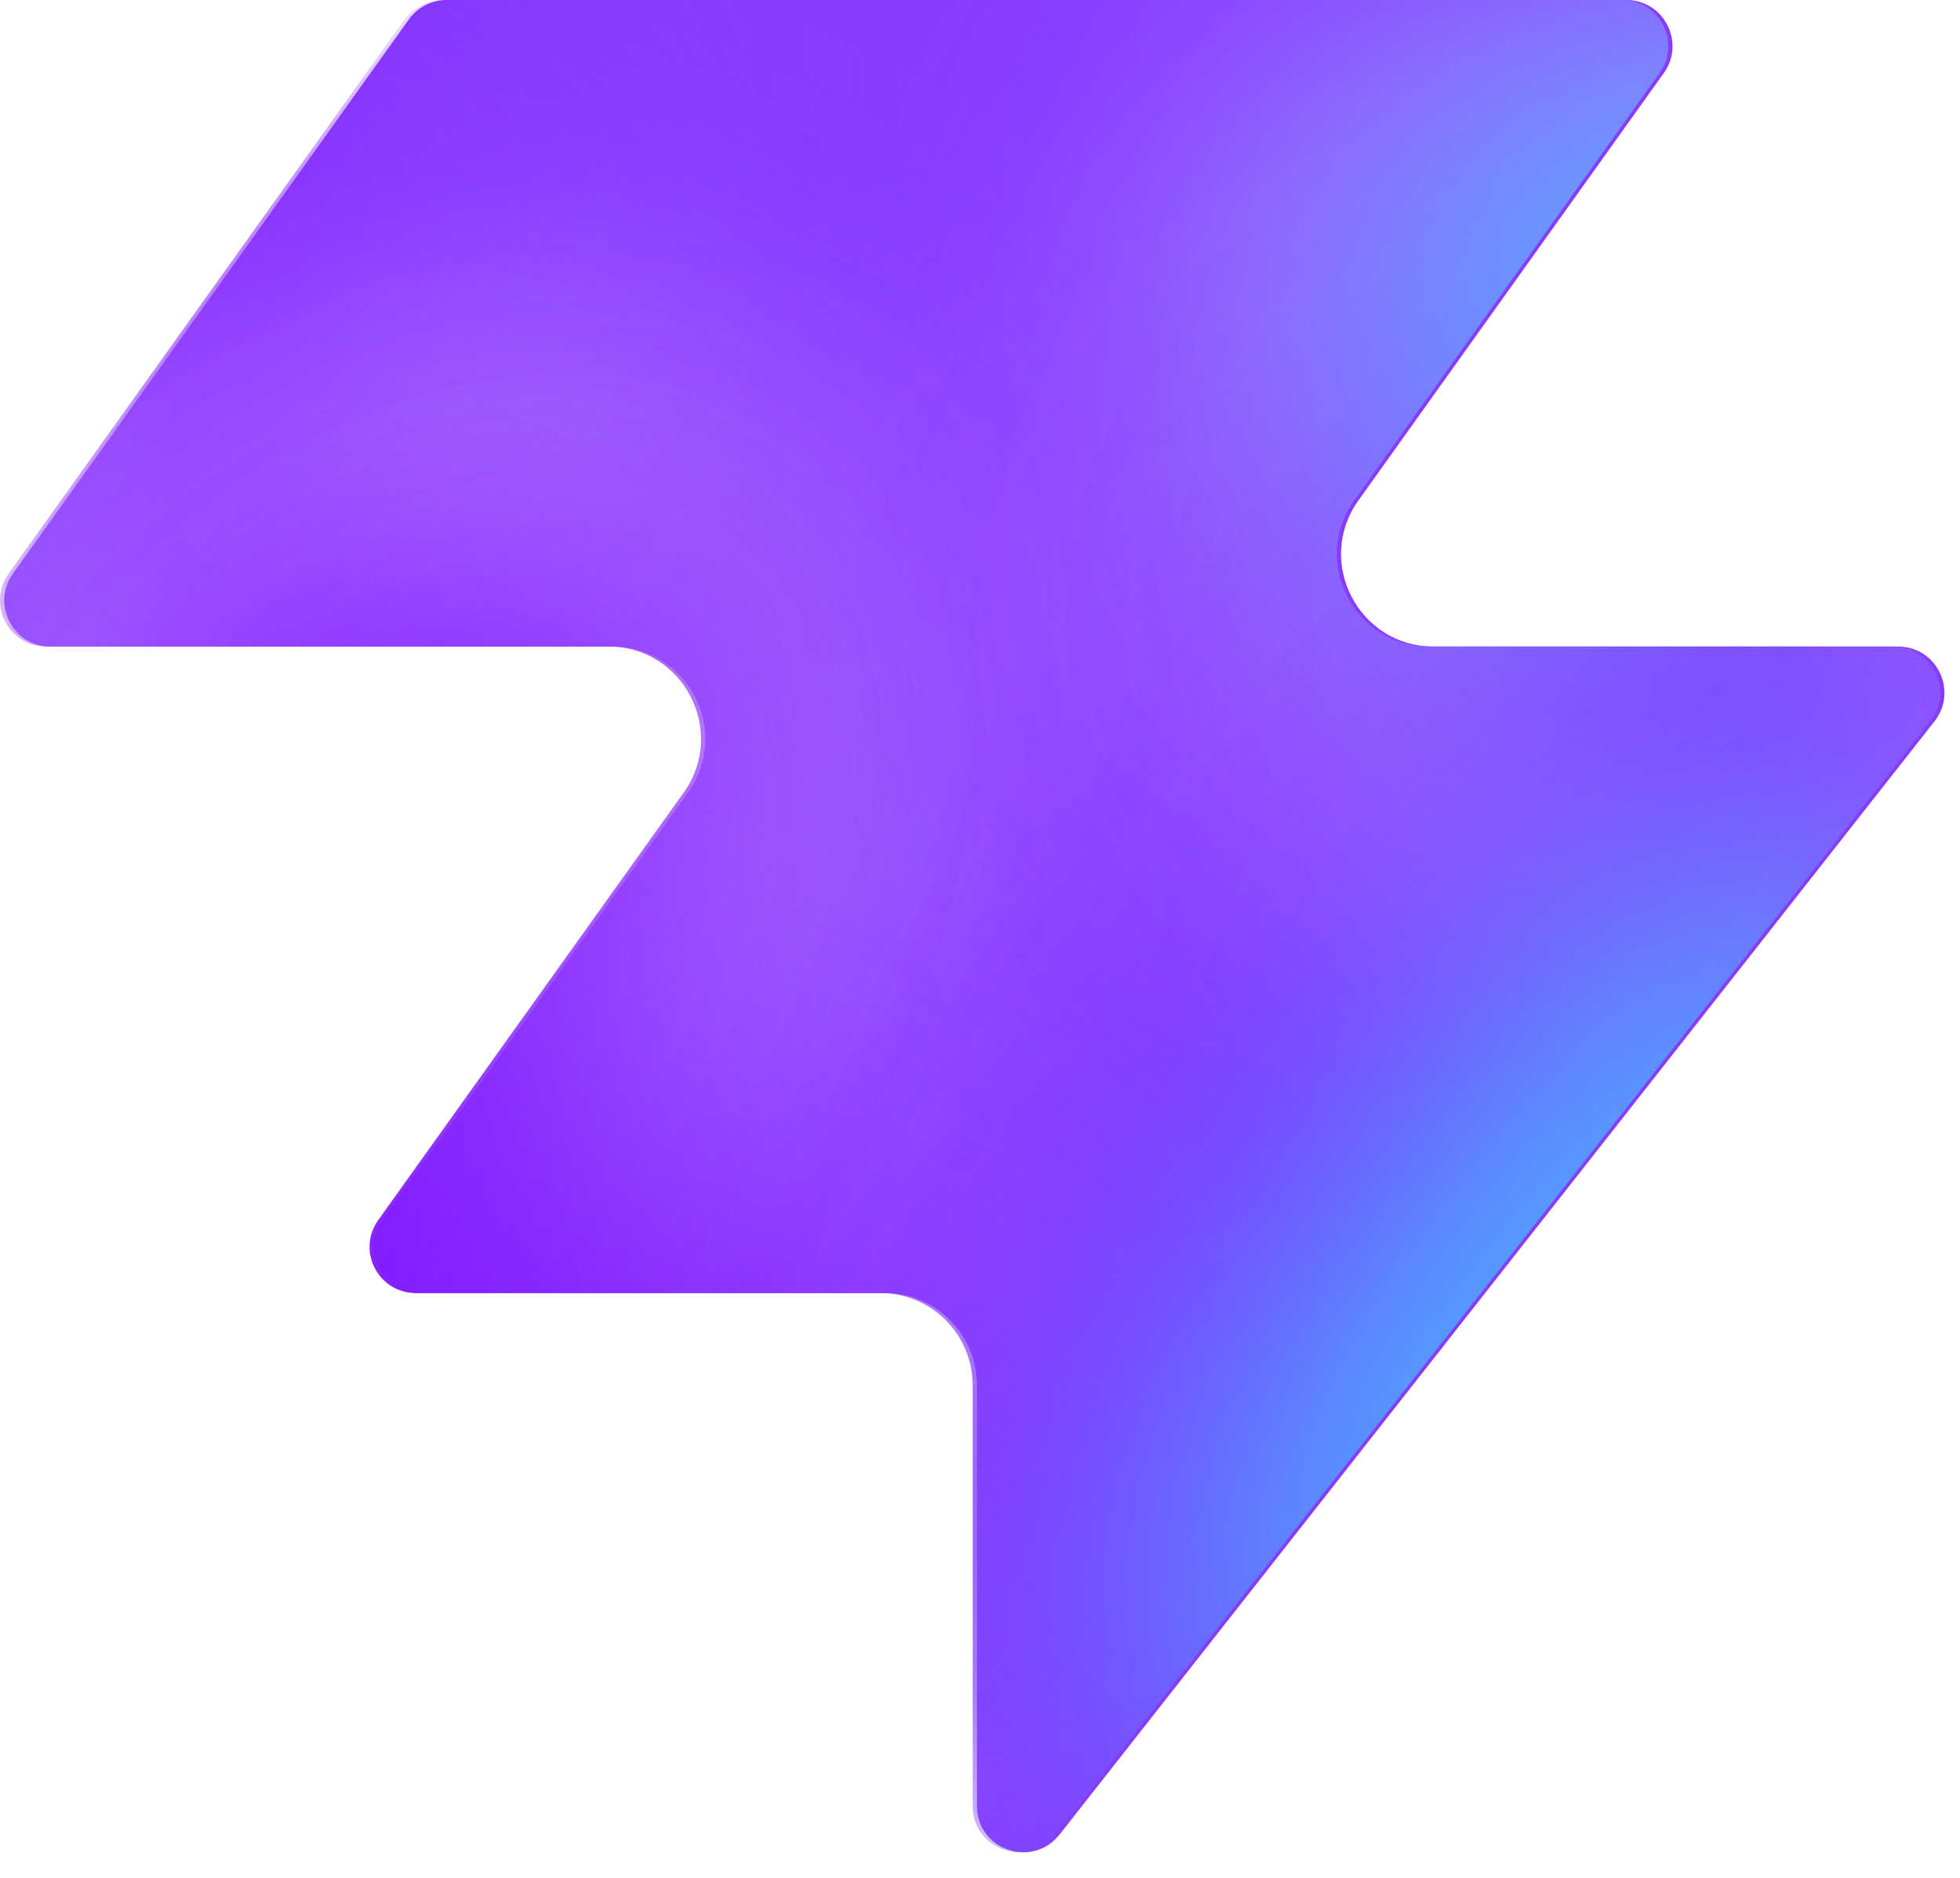
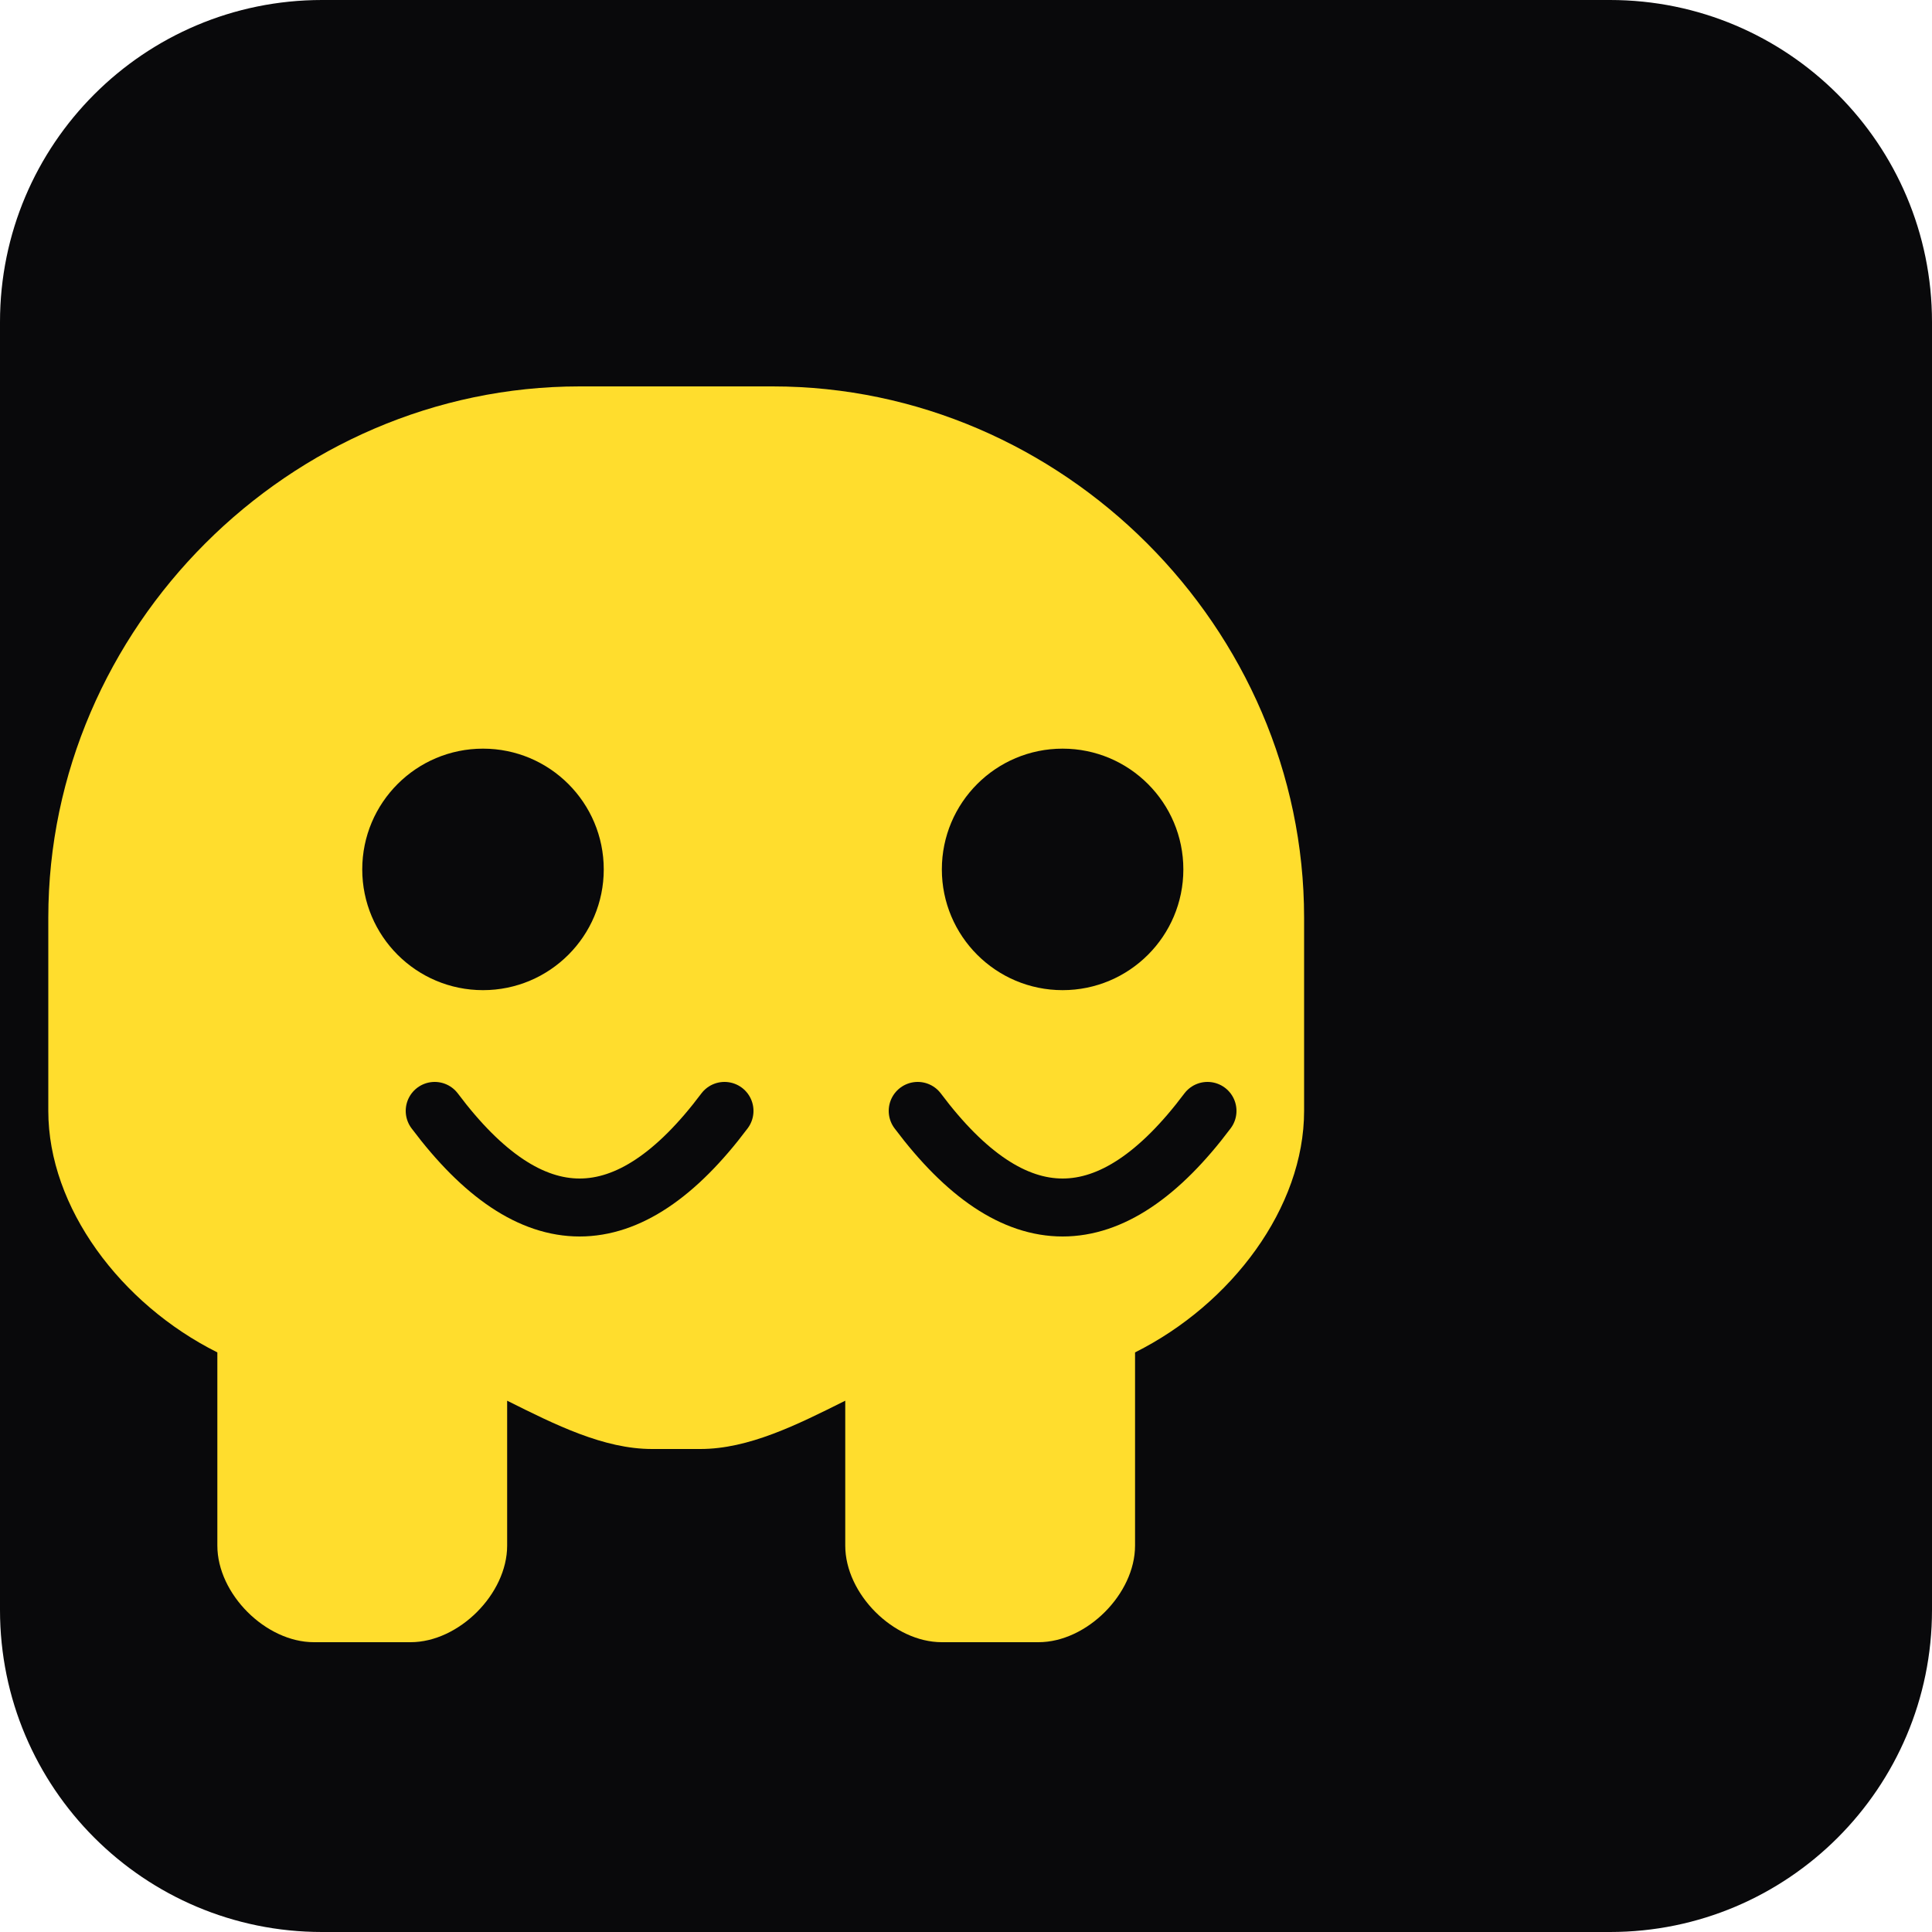
- <svg xmlns="http://www.w3.org/2000/svg" width="48" height="46" fill="none" viewBox="0 0 48 46">
-   <path fill="#863bff" d="M25.946 44.938c-.664.845-2.021.375-2.021-.698V33.937a2.26 2.26 0 0 0-2.262-2.262H10.287c-.92 0-1.456-1.04-.92-1.788l7.48-10.471c1.07-1.497 0-3.578-1.842-3.578H1.237c-.92 0-1.456-1.04-.92-1.788L10.013.474c.214-.297.556-.474.92-.474h28.894c.92 0 1.456 1.04.92 1.788l-7.48 10.471c-1.07 1.498 0 3.579 1.842 3.579h11.377c.943 0 1.473 1.088.89 1.83L25.947 44.94z" style="fill:#863bff;fill:color(display-p3 .525 .23 1);fill-opacity:1" />
-   <mask id="a" width="48" height="46" x="0" y="0" maskUnits="userSpaceOnUse" style="mask-type:alpha">
-     <path fill="#000" d="M25.842 44.938c-.664.844-2.021.375-2.021-.698V33.937a2.26 2.26 0 0 0-2.262-2.262H10.183c-.92 0-1.456-1.04-.92-1.788l7.48-10.471c1.07-1.498 0-3.579-1.842-3.579H1.133c-.92 0-1.456-1.04-.92-1.787L9.91.473c.214-.297.556-.474.92-.474h28.894c.92 0 1.456 1.04.92 1.788l-7.48 10.471c-1.07 1.498 0 3.578 1.842 3.578h11.377c.943 0 1.473 1.088.89 1.832L25.843 44.94z" style="fill:#000;fill-opacity:1" />
-   </mask>
-   <g mask="url(#a)">
-     <g filter="url(#b)">
-       <ellipse cx="5.508" cy="14.704" fill="#ede6ff" rx="5.508" ry="14.704" style="fill:#ede6ff;fill:color(display-p3 .927 .903 1);fill-opacity:1" transform="matrix(.00324 1 1 -.00324 -4.47 31.516)" />
-     </g>
-     <g filter="url(#c)">
-       <ellipse cx="10.399" cy="29.851" fill="#ede6ff" rx="10.399" ry="29.851" style="fill:#ede6ff;fill:color(display-p3 .927 .903 1);fill-opacity:1" transform="matrix(.00324 1 1 -.00324 -39.328 7.883)" />
-     </g>
-     <g filter="url(#d)">
-       <ellipse cx="5.508" cy="30.487" fill="#7e14ff" rx="5.508" ry="30.487" style="fill:#7e14ff;fill:color(display-p3 .492 .077 1);fill-opacity:1" transform="rotate(89.814 -25.913 -14.639)scale(1 -1)" />
-     </g>
-     <g filter="url(#e)">
-       <ellipse cx="5.508" cy="30.599" fill="#7e14ff" rx="5.508" ry="30.599" style="fill:#7e14ff;fill:color(display-p3 .492 .077 1);fill-opacity:1" transform="rotate(89.814 -32.644 -3.334)scale(1 -1)" />
-     </g>
-     <g filter="url(#f)">
-       <ellipse cx="5.508" cy="30.599" fill="#7e14ff" rx="5.508" ry="30.599" style="fill:#7e14ff;fill:color(display-p3 .492 .077 1);fill-opacity:1" transform="matrix(.00324 1 1 -.00324 -34.34 30.47)" />
-     </g>
-     <g filter="url(#g)">
-       <ellipse cx="14.072" cy="22.078" fill="#ede6ff" rx="14.072" ry="22.078" style="fill:#ede6ff;fill:color(display-p3 .927 .903 1);fill-opacity:1" transform="rotate(93.35 24.506 48.493)scale(-1 1)" />
-     </g>
-     <g filter="url(#h)">
-       <ellipse cx="3.47" cy="21.501" fill="#7e14ff" rx="3.47" ry="21.501" style="fill:#7e14ff;fill:color(display-p3 .492 .077 1);fill-opacity:1" transform="rotate(89.009 28.708 47.59)scale(-1 1)" />
-     </g>
-     <g filter="url(#i)">
-       <ellipse cx="3.47" cy="21.501" fill="#7e14ff" rx="3.47" ry="21.501" style="fill:#7e14ff;fill:color(display-p3 .492 .077 1);fill-opacity:1" transform="rotate(89.009 28.708 47.59)scale(-1 1)" />
-     </g>
-     <g filter="url(#j)">
-       <ellipse cx=".387" cy="8.972" fill="#7e14ff" rx="4.407" ry="29.108" style="fill:#7e14ff;fill:color(display-p3 .492 .077 1);fill-opacity:1" transform="rotate(39.51 .387 8.972)" />
-     </g>
-     <g filter="url(#k)">
-       <ellipse cx="47.523" cy="-6.092" fill="#7e14ff" rx="4.407" ry="29.108" style="fill:#7e14ff;fill:color(display-p3 .492 .077 1);fill-opacity:1" transform="rotate(37.892 47.523 -6.092)" />
-     </g>
-     <g filter="url(#l)">
-       <ellipse cx="41.412" cy="6.333" fill="#47bfff" rx="5.971" ry="9.665" style="fill:#47bfff;fill:color(display-p3 .28 .748 1);fill-opacity:1" transform="rotate(37.892 41.412 6.333)" />
-     </g>
-     <g filter="url(#m)">
-       <ellipse cx="-1.879" cy="38.332" fill="#7e14ff" rx="4.407" ry="29.108" style="fill:#7e14ff;fill:color(display-p3 .492 .077 1);fill-opacity:1" transform="rotate(37.892 -1.88 38.332)" />
-     </g>
-     <g filter="url(#n)">
-       <ellipse cx="-1.879" cy="38.332" fill="#7e14ff" rx="4.407" ry="29.108" style="fill:#7e14ff;fill:color(display-p3 .492 .077 1);fill-opacity:1" transform="rotate(37.892 -1.88 38.332)" />
-     </g>
-     <g filter="url(#o)">
-       <ellipse cx="35.651" cy="29.907" fill="#7e14ff" rx="4.407" ry="29.108" style="fill:#7e14ff;fill:color(display-p3 .492 .077 1);fill-opacity:1" transform="rotate(37.892 35.651 29.907)" />
-     </g>
-     <g filter="url(#p)">
-       <ellipse cx="38.418" cy="32.4" fill="#47bfff" rx="5.971" ry="15.297" style="fill:#47bfff;fill:color(display-p3 .28 .748 1);fill-opacity:1" transform="rotate(37.892 38.418 32.4)" />
-     </g>
+ <svg xmlns="http://www.w3.org/2000/svg" width="48" height="48" viewBox="0 0 48 48">
+   <rect width="48" height="48" fill="#09090b" rx="8" />
+   <g transform="translate(24,24) scale(1.2)">
+     <path d="M-8-12 C-14-12 -19-7 -19-1 L-19 3 C-19 5 -17.5 7 -15.5 8 L-15.5 12 C-15.5 13 -14.5 14 -13.5 14 L-11.5 14 C-10.5 14 -9.5 13 -9.5 12 L-9.5 9 C-8.5 9.5 -7.5 10 -6.5 10 L-5.5 10 C-4.5 10 -3.5 9.5 -2.5 9 L-2.5 12 C-2.5 13 -1.5 14 -0.5 14 L1.5 14 C2.5 14 3.5 13 3.5 12 L3.5 8 C5.5 7 7 5 7 3 L7 -1 C7 -7 2 -12 -4 -12 Z" fill="#ffdd2d" />
+     <circle cx="-10" cy="-2" r="2.5" fill="#09090b" />
+     <circle cx="2" cy="-2" r="2.5" fill="#09090b" />
+     <path d="M-11 3 Q-8 7 -5 3" stroke="#09090b" stroke-width="1.2" fill="none" stroke-linecap="round" />
+     <path d="M-1 3 Q2 7 5 3" stroke="#09090b" stroke-width="1.2" fill="none" stroke-linecap="round" />
  </g>
-   <defs>
-     <filter id="b" width="60.045" height="41.654" x="-19.77" y="16.149" color-interpolation-filters="sRGB" filterUnits="userSpaceOnUse">
-       <feFlood flood-opacity="0" result="BackgroundImageFix" />
-       <feBlend in="SourceGraphic" in2="BackgroundImageFix" result="shape" />
-       <feGaussianBlur result="effect1_foregroundBlur_2002_17158" stdDeviation="7.659" />
-     </filter>
-     <filter id="c" width="90.34" height="51.437" x="-54.613" y="-7.533" color-interpolation-filters="sRGB" filterUnits="userSpaceOnUse">
-       <feFlood flood-opacity="0" result="BackgroundImageFix" />
-       <feBlend in="SourceGraphic" in2="BackgroundImageFix" result="shape" />
-       <feGaussianBlur result="effect1_foregroundBlur_2002_17158" stdDeviation="7.659" />
-     </filter>
-     <filter id="d" width="79.355" height="29.4" x="-49.64" y="2.03" color-interpolation-filters="sRGB" filterUnits="userSpaceOnUse">
-       <feFlood flood-opacity="0" result="BackgroundImageFix" />
-       <feBlend in="SourceGraphic" in2="BackgroundImageFix" result="shape" />
-       <feGaussianBlur result="effect1_foregroundBlur_2002_17158" stdDeviation="4.596" />
-     </filter>
-     <filter id="e" width="79.579" height="29.4" x="-45.045" y="20.029" color-interpolation-filters="sRGB" filterUnits="userSpaceOnUse">
-       <feFlood flood-opacity="0" result="BackgroundImageFix" />
-       <feBlend in="SourceGraphic" in2="BackgroundImageFix" result="shape" />
-       <feGaussianBlur result="effect1_foregroundBlur_2002_17158" stdDeviation="4.596" />
-     </filter>
-     <filter id="f" width="79.579" height="29.4" x="-43.513" y="21.178" color-interpolation-filters="sRGB" filterUnits="userSpaceOnUse">
-       <feFlood flood-opacity="0" result="BackgroundImageFix" />
-       <feBlend in="SourceGraphic" in2="BackgroundImageFix" result="shape" />
-       <feGaussianBlur result="effect1_foregroundBlur_2002_17158" stdDeviation="4.596" />
-     </filter>
-     <filter id="g" width="74.749" height="58.852" x="15.756" y="-17.901" color-interpolation-filters="sRGB" filterUnits="userSpaceOnUse">
-       <feFlood flood-opacity="0" result="BackgroundImageFix" />
-       <feBlend in="SourceGraphic" in2="BackgroundImageFix" result="shape" />
-       <feGaussianBlur result="effect1_foregroundBlur_2002_17158" stdDeviation="7.659" />
-     </filter>
-     <filter id="h" width="61.377" height="25.362" x="23.548" y="2.284" color-interpolation-filters="sRGB" filterUnits="userSpaceOnUse">
-       <feFlood flood-opacity="0" result="BackgroundImageFix" />
-       <feBlend in="SourceGraphic" in2="BackgroundImageFix" result="shape" />
-       <feGaussianBlur result="effect1_foregroundBlur_2002_17158" stdDeviation="4.596" />
-     </filter>
-     <filter id="i" width="61.377" height="25.362" x="23.548" y="2.284" color-interpolation-filters="sRGB" filterUnits="userSpaceOnUse">
-       <feFlood flood-opacity="0" result="BackgroundImageFix" />
-       <feBlend in="SourceGraphic" in2="BackgroundImageFix" result="shape" />
-       <feGaussianBlur result="effect1_foregroundBlur_2002_17158" stdDeviation="4.596" />
-     </filter>
-     <filter id="j" width="56.045" height="63.649" x="-27.636" y="-22.853" color-interpolation-filters="sRGB" filterUnits="userSpaceOnUse">
-       <feFlood flood-opacity="0" result="BackgroundImageFix" />
-       <feBlend in="SourceGraphic" in2="BackgroundImageFix" result="shape" />
-       <feGaussianBlur result="effect1_foregroundBlur_2002_17158" stdDeviation="4.596" />
-     </filter>
-     <filter id="k" width="54.814" height="64.646" x="20.116" y="-38.415" color-interpolation-filters="sRGB" filterUnits="userSpaceOnUse">
-       <feFlood flood-opacity="0" result="BackgroundImageFix" />
-       <feBlend in="SourceGraphic" in2="BackgroundImageFix" result="shape" />
-       <feGaussianBlur result="effect1_foregroundBlur_2002_17158" stdDeviation="4.596" />
-     </filter>
-     <filter id="l" width="33.541" height="35.313" x="24.641" y="-11.323" color-interpolation-filters="sRGB" filterUnits="userSpaceOnUse">
-       <feFlood flood-opacity="0" result="BackgroundImageFix" />
-       <feBlend in="SourceGraphic" in2="BackgroundImageFix" result="shape" />
-       <feGaussianBlur result="effect1_foregroundBlur_2002_17158" stdDeviation="4.596" />
-     </filter>
-     <filter id="m" width="54.814" height="64.646" x="-29.286" y="6.009" color-interpolation-filters="sRGB" filterUnits="userSpaceOnUse">
-       <feFlood flood-opacity="0" result="BackgroundImageFix" />
-       <feBlend in="SourceGraphic" in2="BackgroundImageFix" result="shape" />
-       <feGaussianBlur result="effect1_foregroundBlur_2002_17158" stdDeviation="4.596" />
-     </filter>
-     <filter id="n" width="54.814" height="64.646" x="-29.286" y="6.009" color-interpolation-filters="sRGB" filterUnits="userSpaceOnUse">
-       <feFlood flood-opacity="0" result="BackgroundImageFix" />
-       <feBlend in="SourceGraphic" in2="BackgroundImageFix" result="shape" />
-       <feGaussianBlur result="effect1_foregroundBlur_2002_17158" stdDeviation="4.596" />
-     </filter>
-     <filter id="o" width="54.814" height="64.646" x="8.244" y="-2.416" color-interpolation-filters="sRGB" filterUnits="userSpaceOnUse">
-       <feFlood flood-opacity="0" result="BackgroundImageFix" />
-       <feBlend in="SourceGraphic" in2="BackgroundImageFix" result="shape" />
-       <feGaussianBlur result="effect1_foregroundBlur_2002_17158" stdDeviation="4.596" />
-     </filter>
-     <filter id="p" width="39.409" height="43.623" x="18.713" y="10.588" color-interpolation-filters="sRGB" filterUnits="userSpaceOnUse">
-       <feFlood flood-opacity="0" result="BackgroundImageFix" />
-       <feBlend in="SourceGraphic" in2="BackgroundImageFix" result="shape" />
-       <feGaussianBlur result="effect1_foregroundBlur_2002_17158" stdDeviation="4.596" />
-     </filter>
-   </defs>
</svg>
